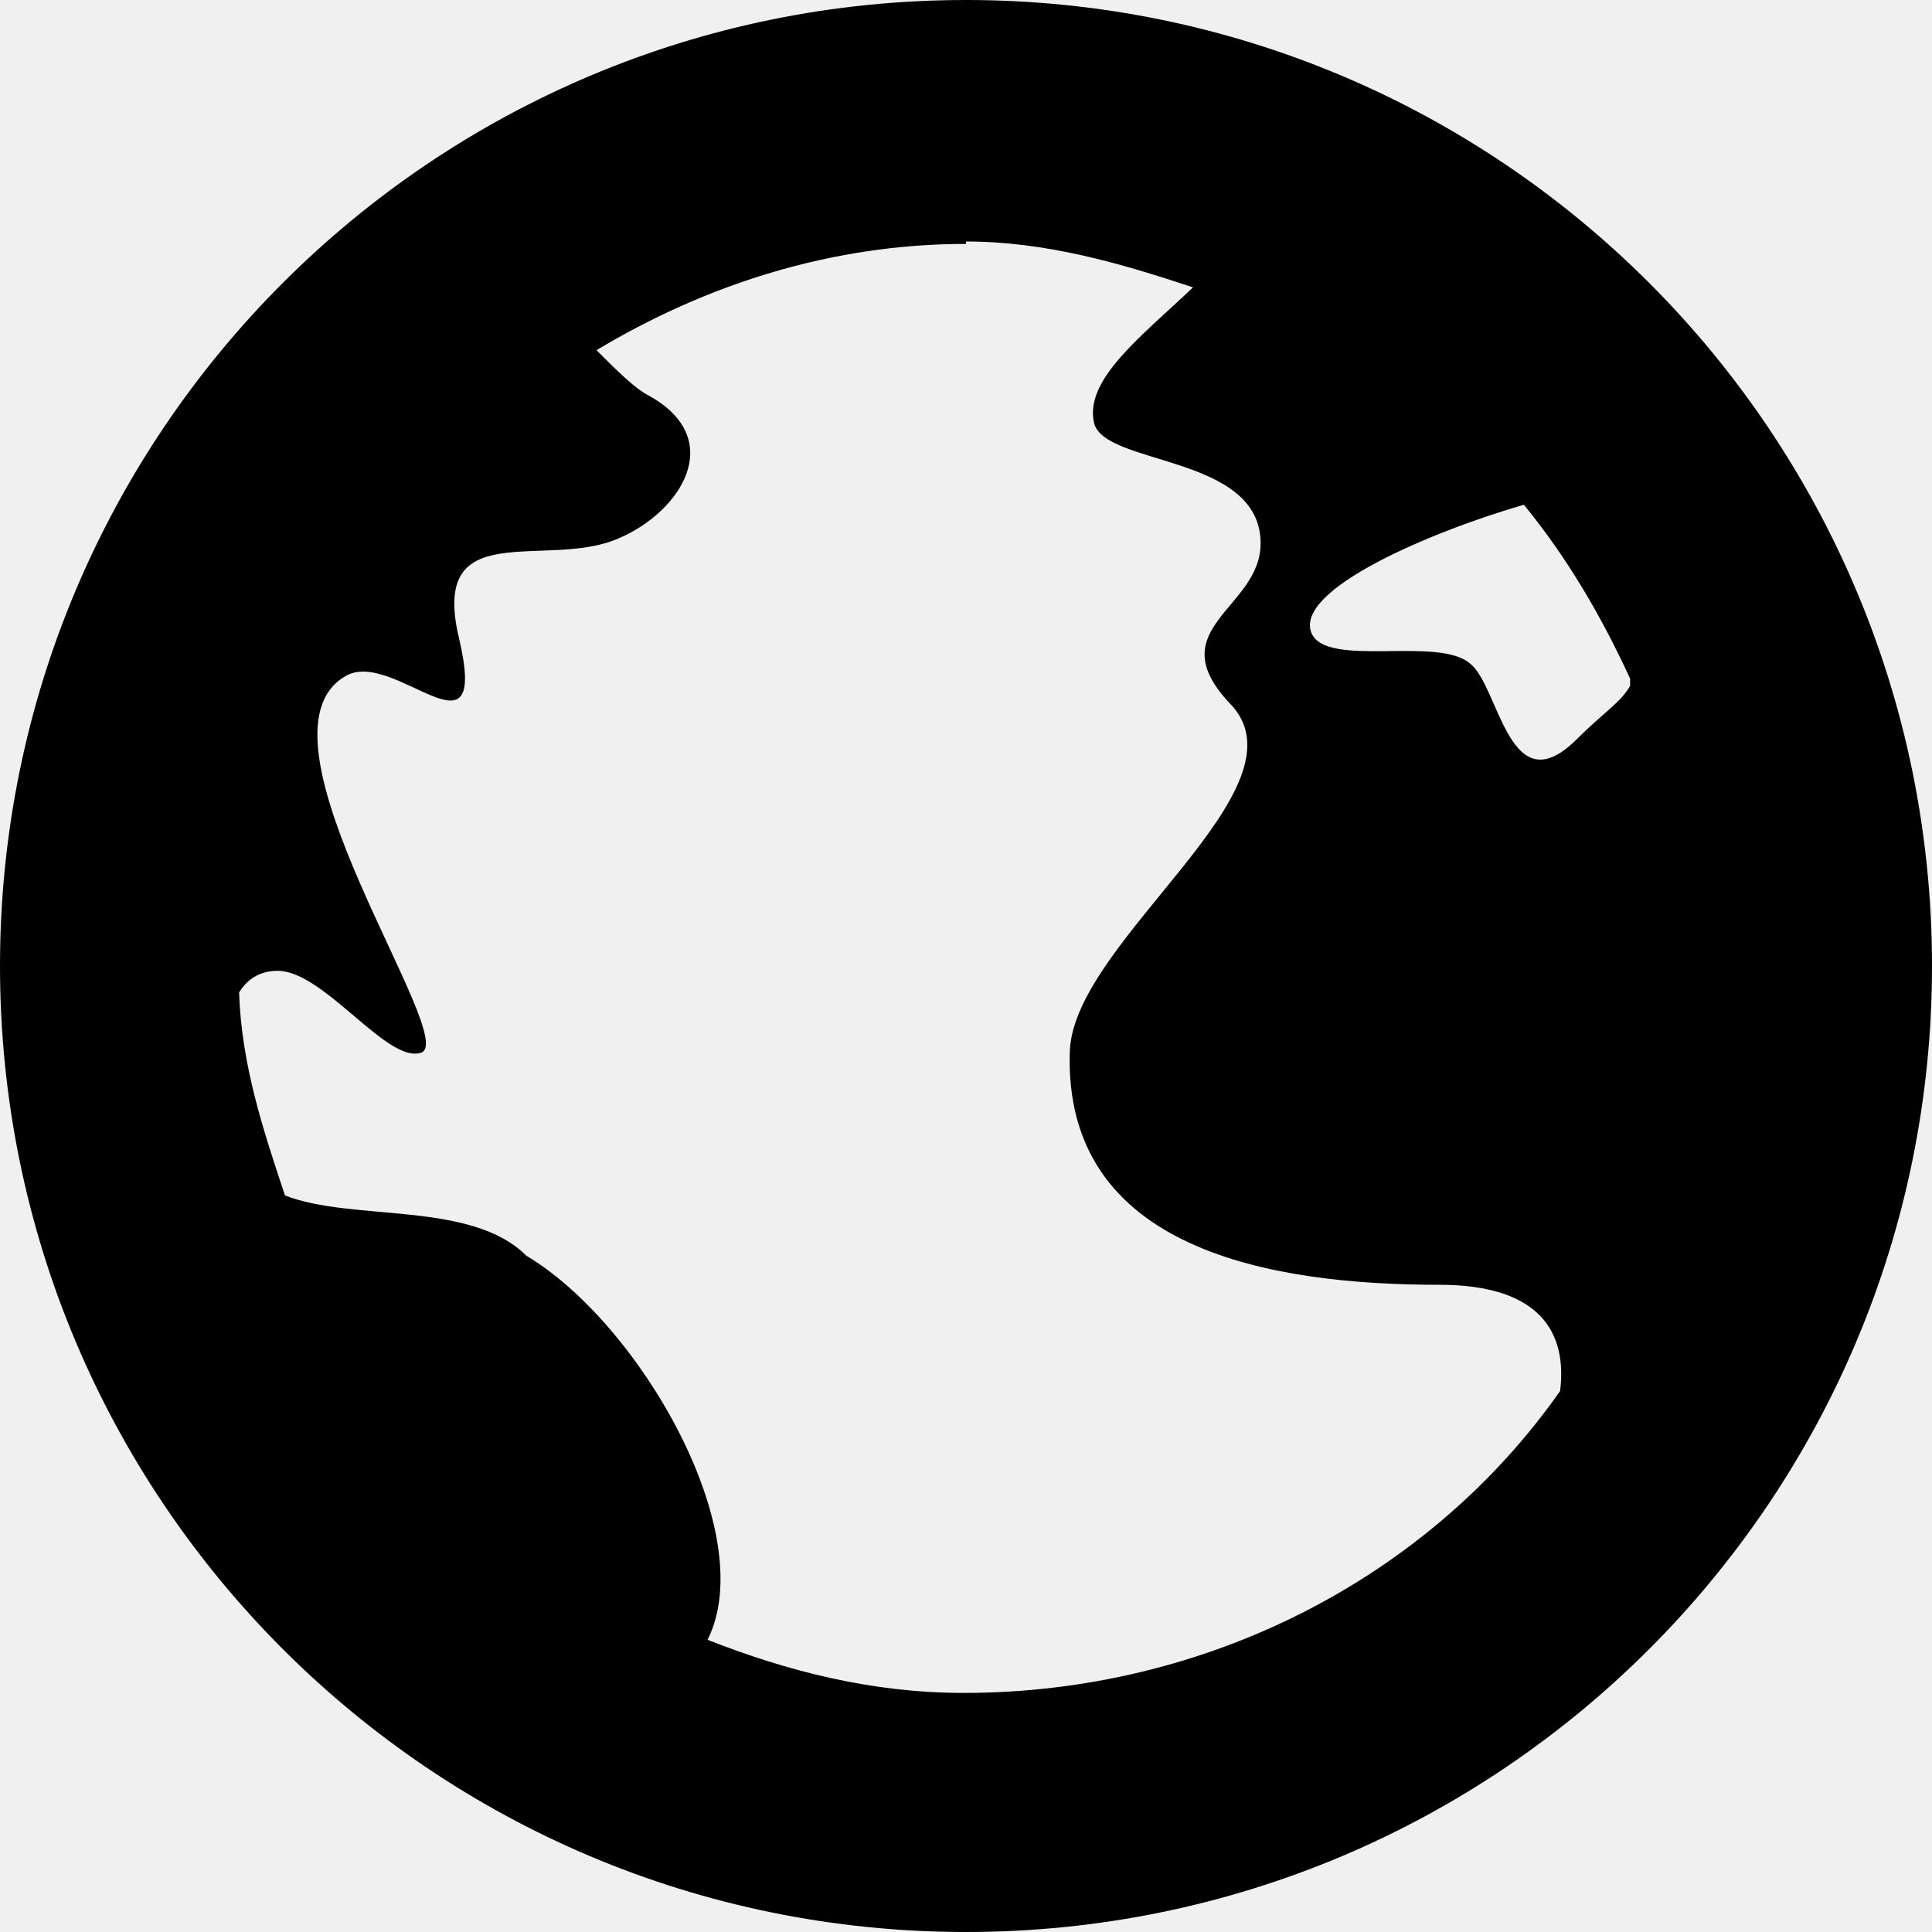
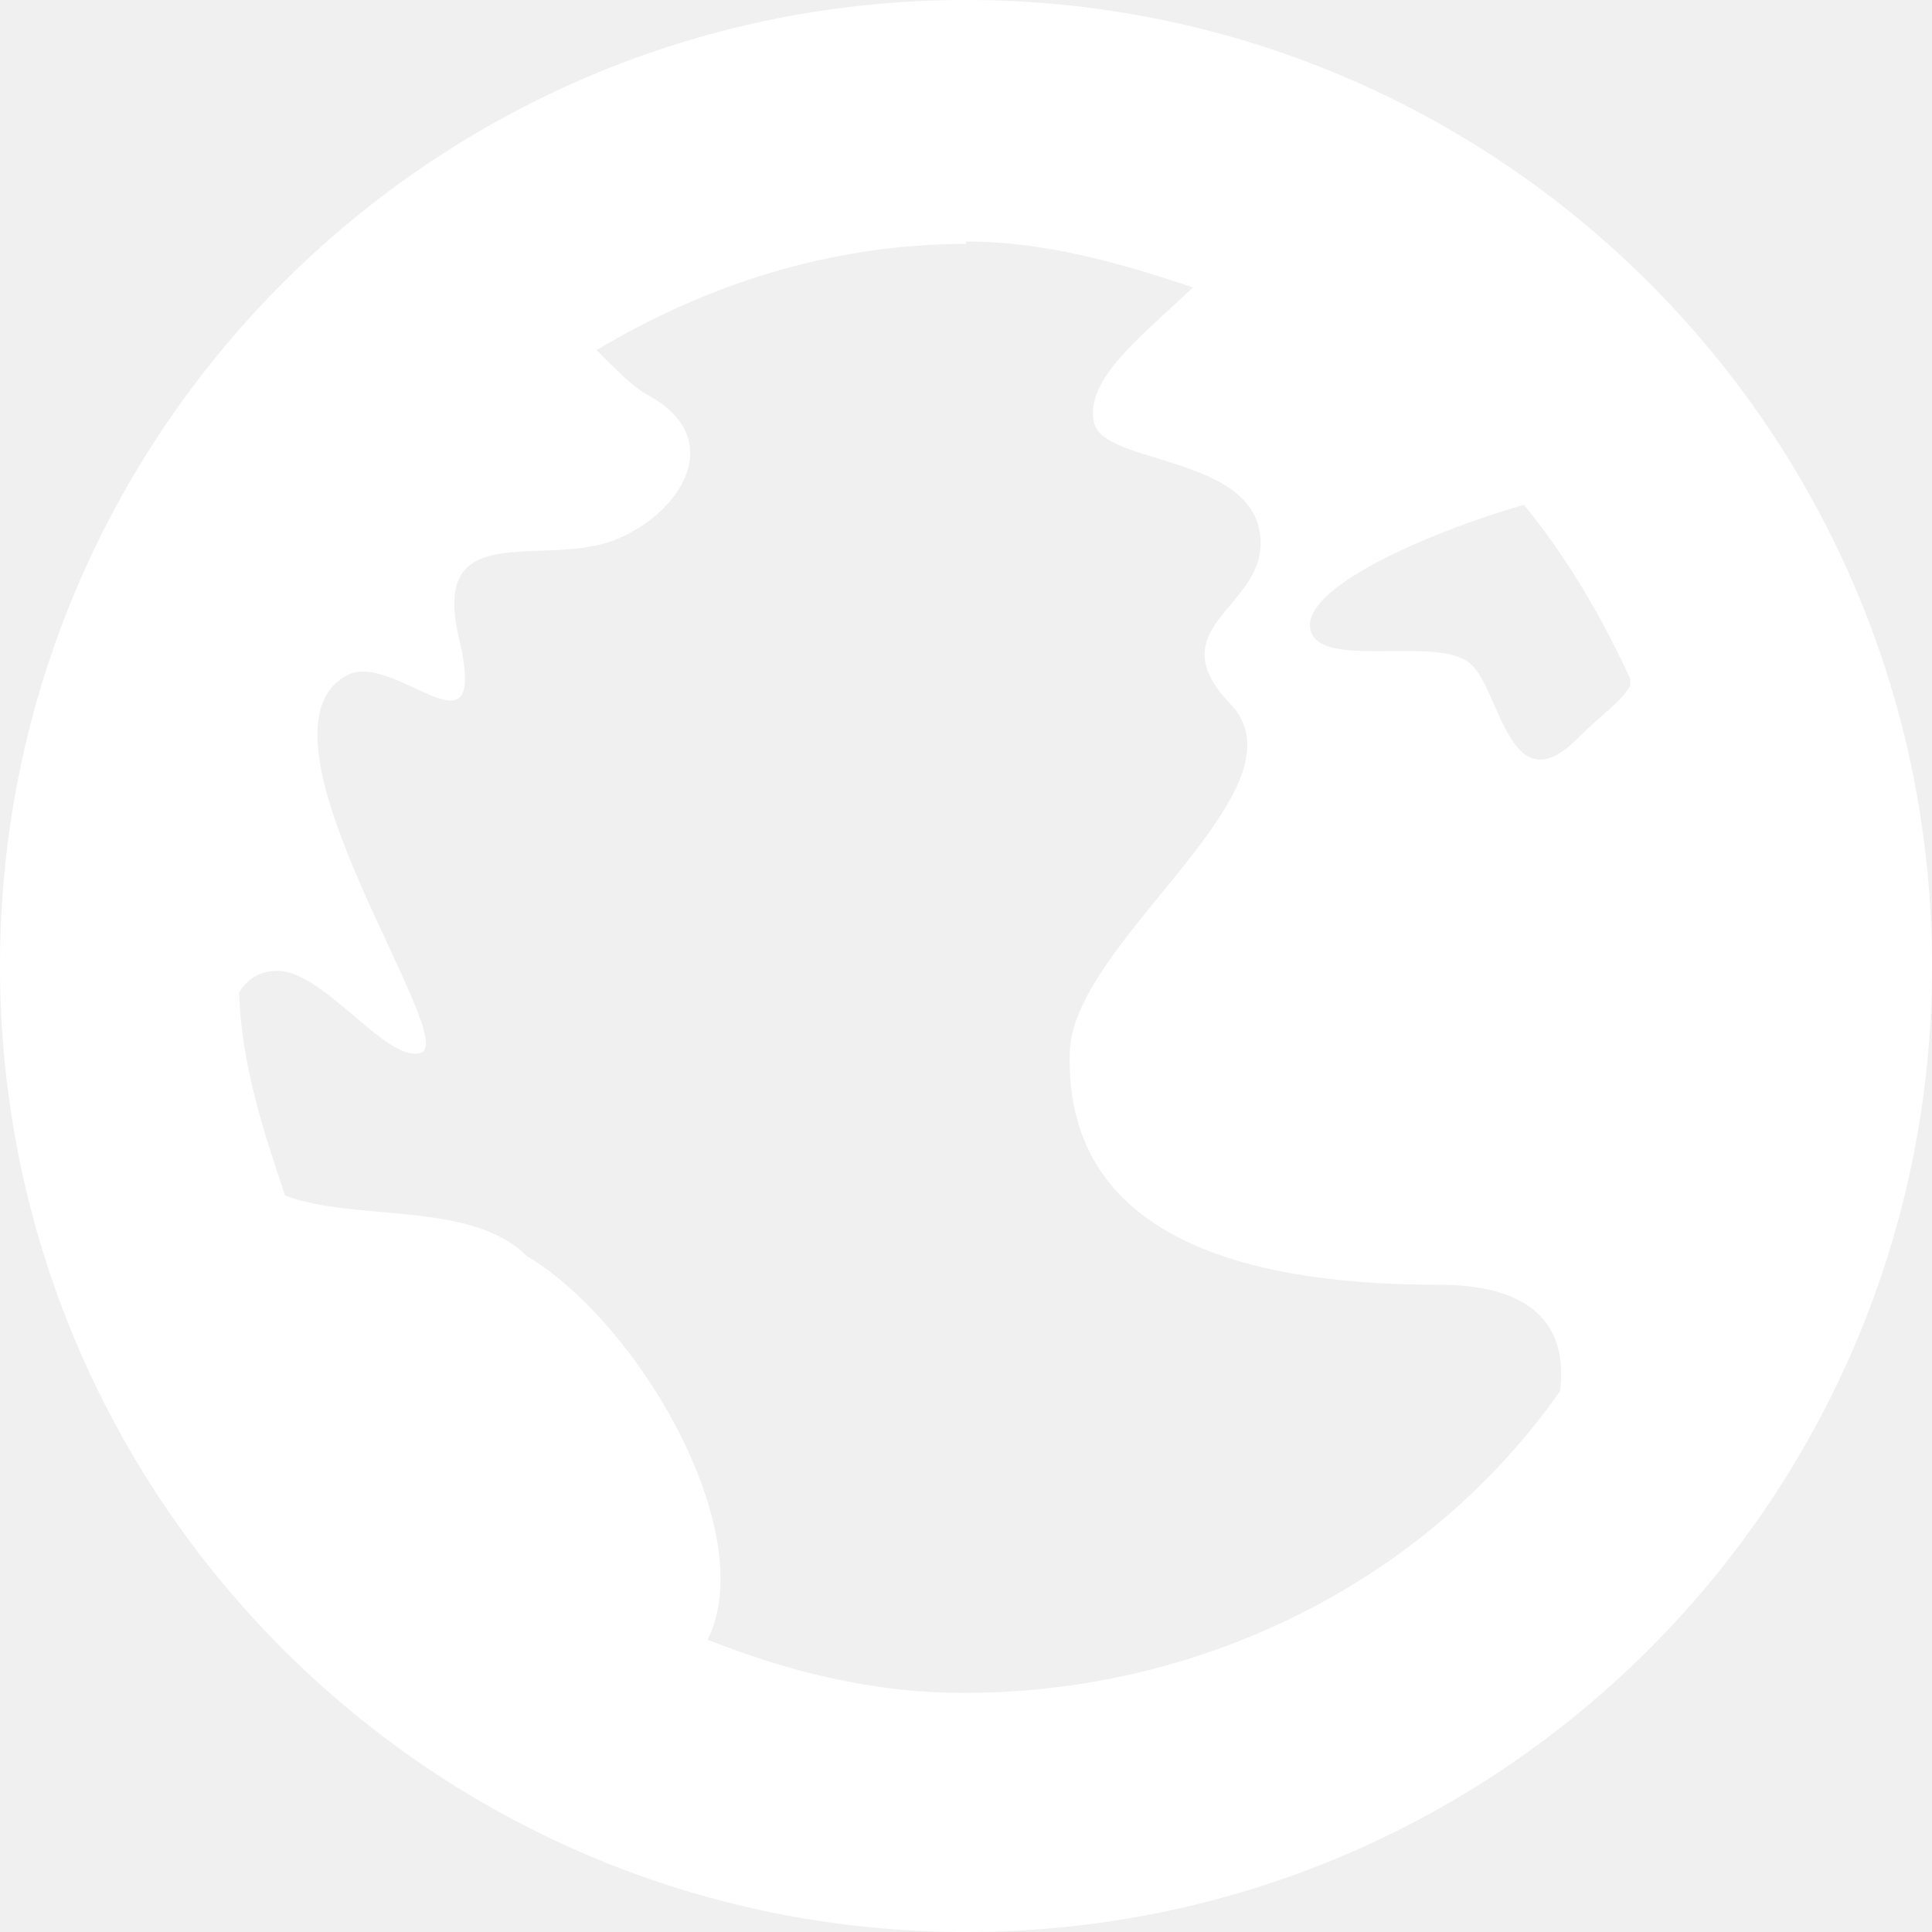
- <svg xmlns="http://www.w3.org/2000/svg" width="8" height="8" viewBox="0 0 8 8">
+ <svg xmlns="http://www.w3.org/2000/svg" width="8" height="8" viewBox="0 0 8 8" fill="white">
  <path d="M4 0c-2.21 0-4 1.79-4 4s1.79 4 4 4 4-1.79 4-4-1.79-4-4-4zm0 1c.33 0 .64.09.94.19-.21.2-.45.38-.41.56.04.18.69.13.69.5 0 .27-.42.35-.13.66.35.35-.64.98-.66 1.44-.03.83.84.97 1.53.97.42 0 .53.2.5.44-.54.77-1.46 1.25-2.47 1.25-.38 0-.73-.09-1.06-.22.22-.44-.28-1.31-.75-1.59-.23-.23-.72-.14-1-.25-.09-.27-.18-.54-.19-.84.03-.05.08-.09.16-.09.19 0 .45.38.59.34.18-.04-.74-1.31-.31-1.56.2-.12.6.39.47-.16-.12-.51.36-.28.66-.41.26-.11.45-.41.13-.59-.06-.03-.13-.1-.22-.19.45-.27.97-.44 1.53-.44zm2.31 1.09c.18.22.32.46.44.72 0 .01 0 .02 0 .03-.04.07-.11.11-.22.22-.28.28-.32-.21-.44-.31-.13-.12-.6.02-.66-.13-.07-.18.5-.42.88-.53z" />
</svg>
